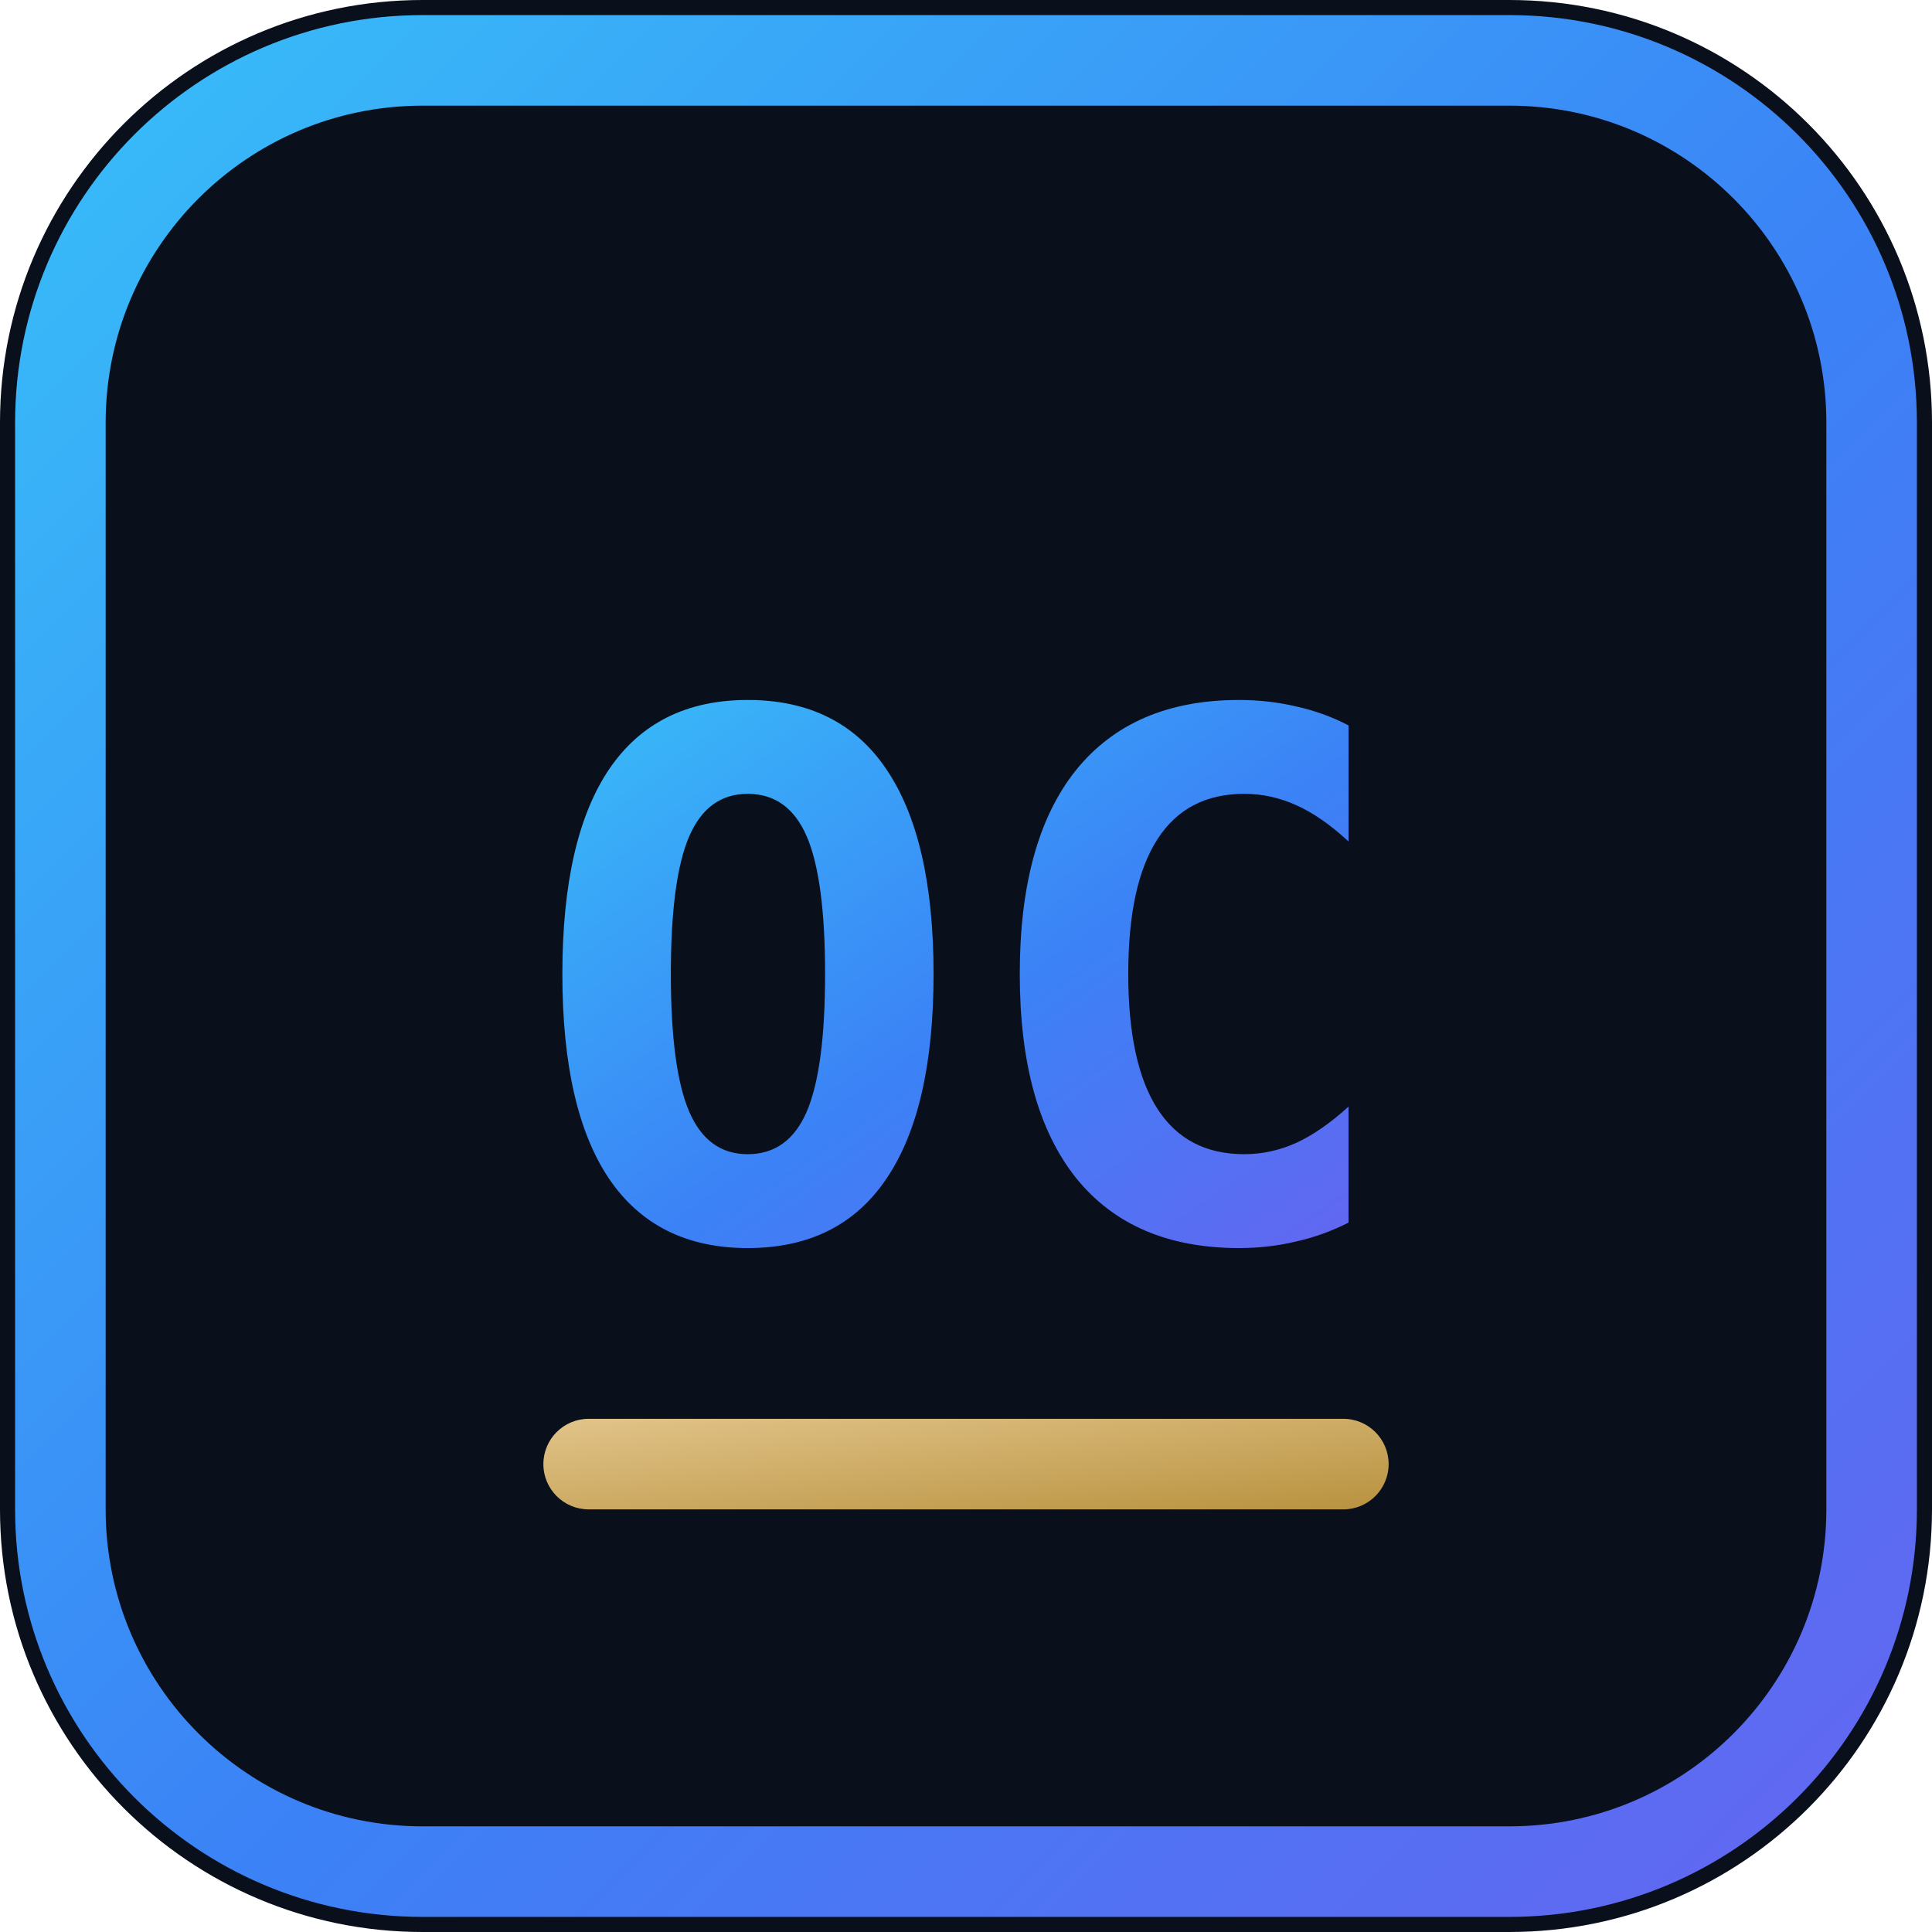
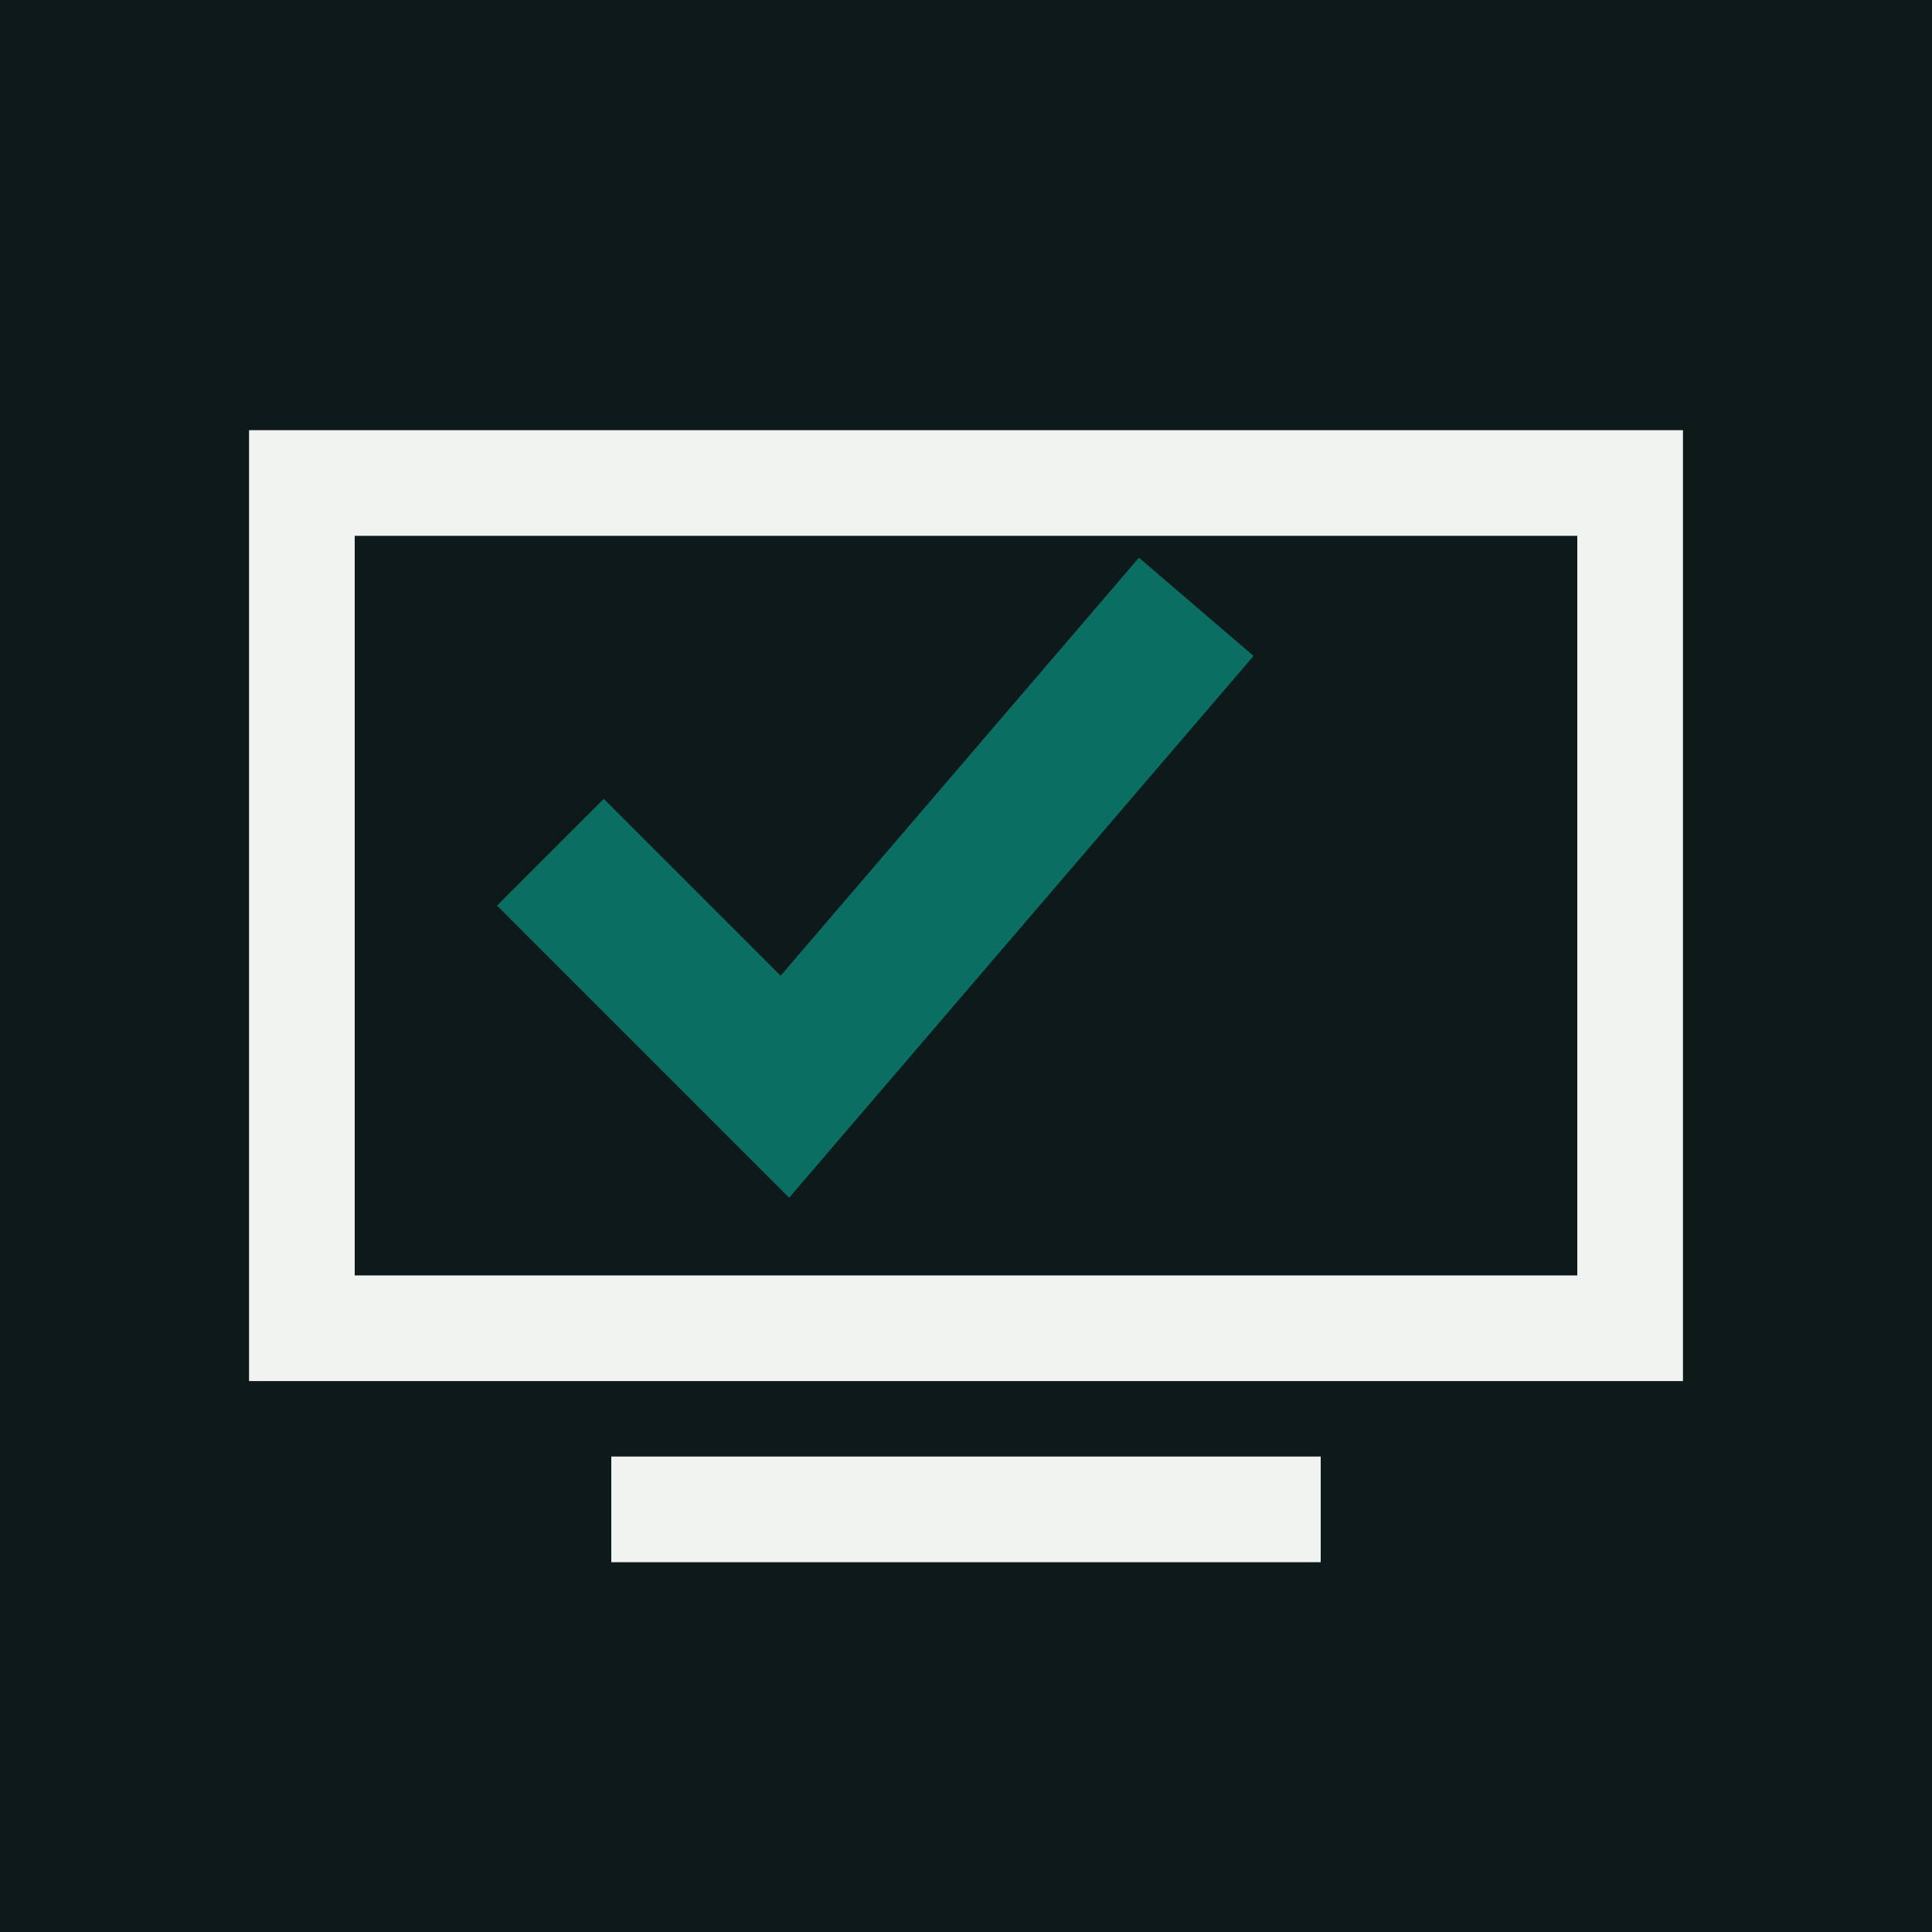
<svg xmlns="http://www.w3.org/2000/svg" viewBox="0 0 64 64">
-   <defs>
-     <linearGradient id="g" x1="0" y1="0" x2="1" y2="1">
-       <stop offset="0" stop-color="#38bdf8" />
-       <stop offset=".55" stop-color="#3b82f6" />
-       <stop offset="1" stop-color="#6366f1" />
-     </linearGradient>
-     <linearGradient id="w" x1="0" y1="0" x2="1" y2="1">
-       <stop offset="0" stop-color="#e2c48a" />
-       <stop offset="1" stop-color="#b8923f" />
-     </linearGradient>
-   </defs>
-   <rect width="64" height="64" rx="14" fill="#0a0f1c" />
-   <rect x="2" y="2" width="60" height="60" rx="12" fill="none" stroke="url(#g)" stroke-width="3" />
-   <text x="32" y="41" text-anchor="middle" font-family="Consolas, monospace" font-weight="700" font-size="24" fill="url(#g)">OC</text>
-   <rect x="18" y="47" width="28" height="3" rx="1.5" fill="url(#w)" />
+   <rect width="64" height="64" fill="#0e1a19" />
+   <rect x="10" y="16" width="44" height="28" fill="none" stroke="#f1f3f0" stroke-width="3.5" />
+   <path d="M22 50h20" stroke="#f1f3f0" stroke-width="3.5" stroke-linecap="square" />
+   <path d="M20 30l6 6 12-14" fill="none" stroke="#0b6e63" stroke-width="5" stroke-linecap="square" />
</svg>
